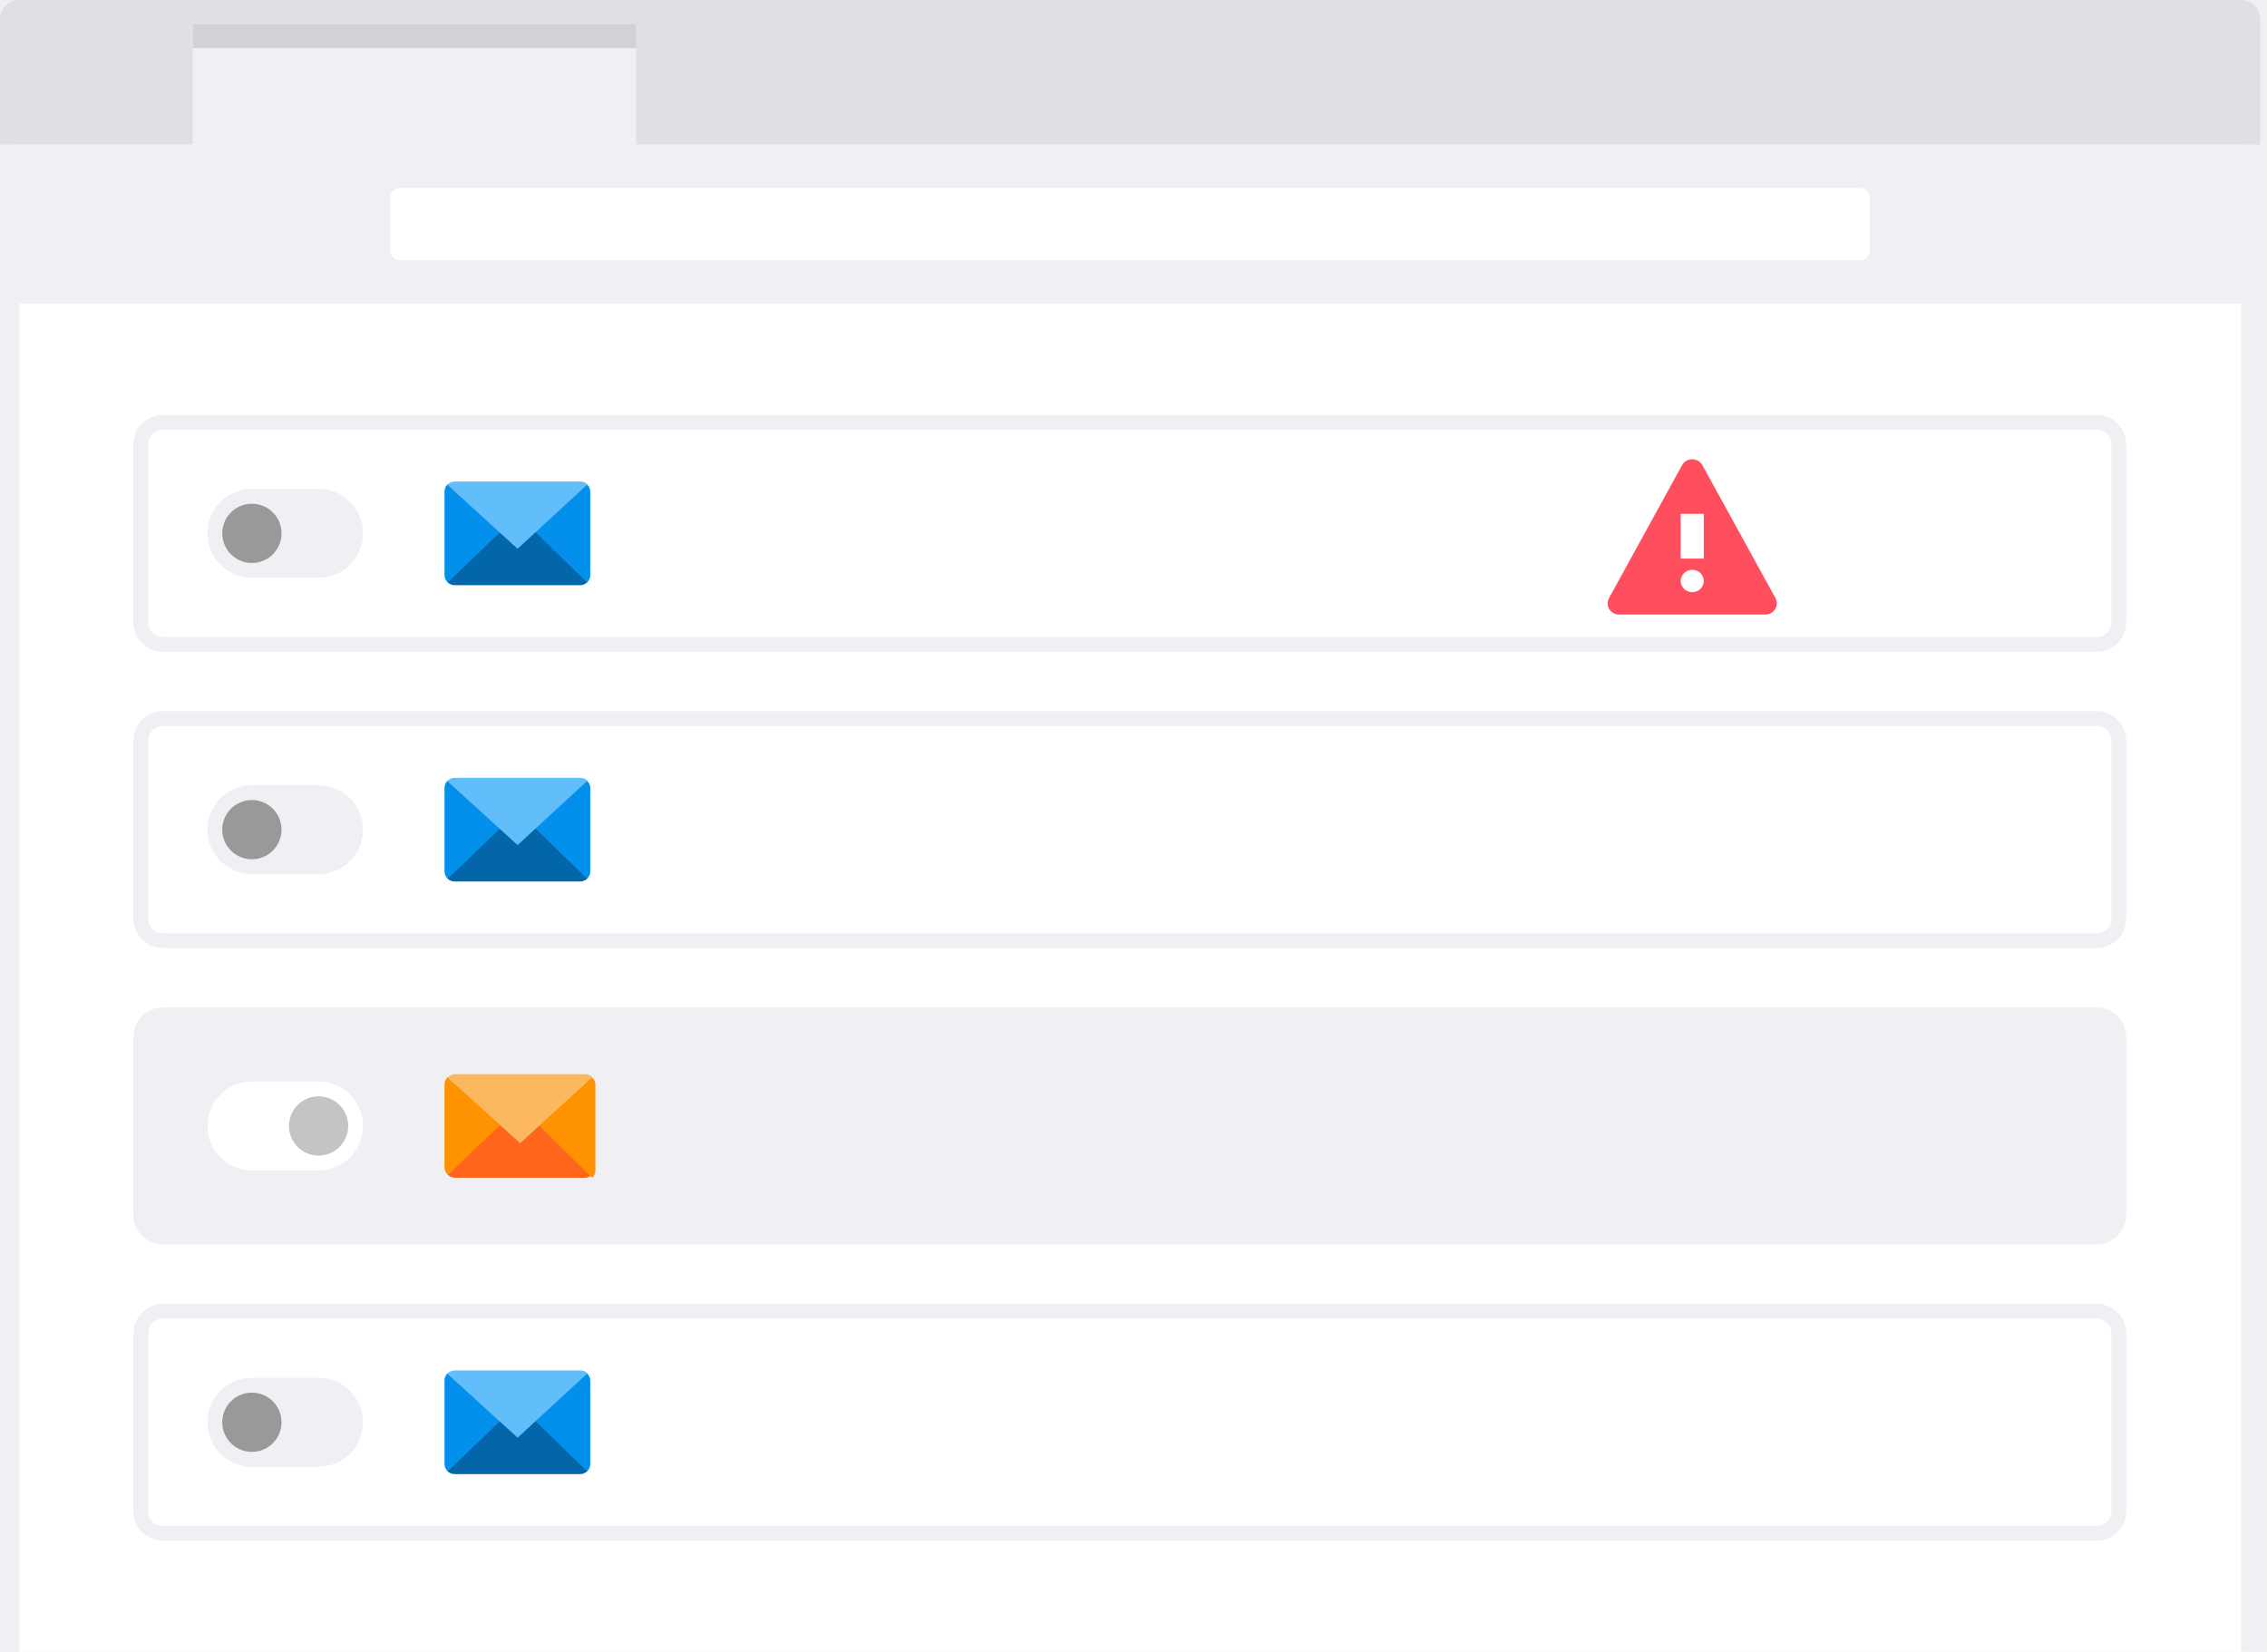
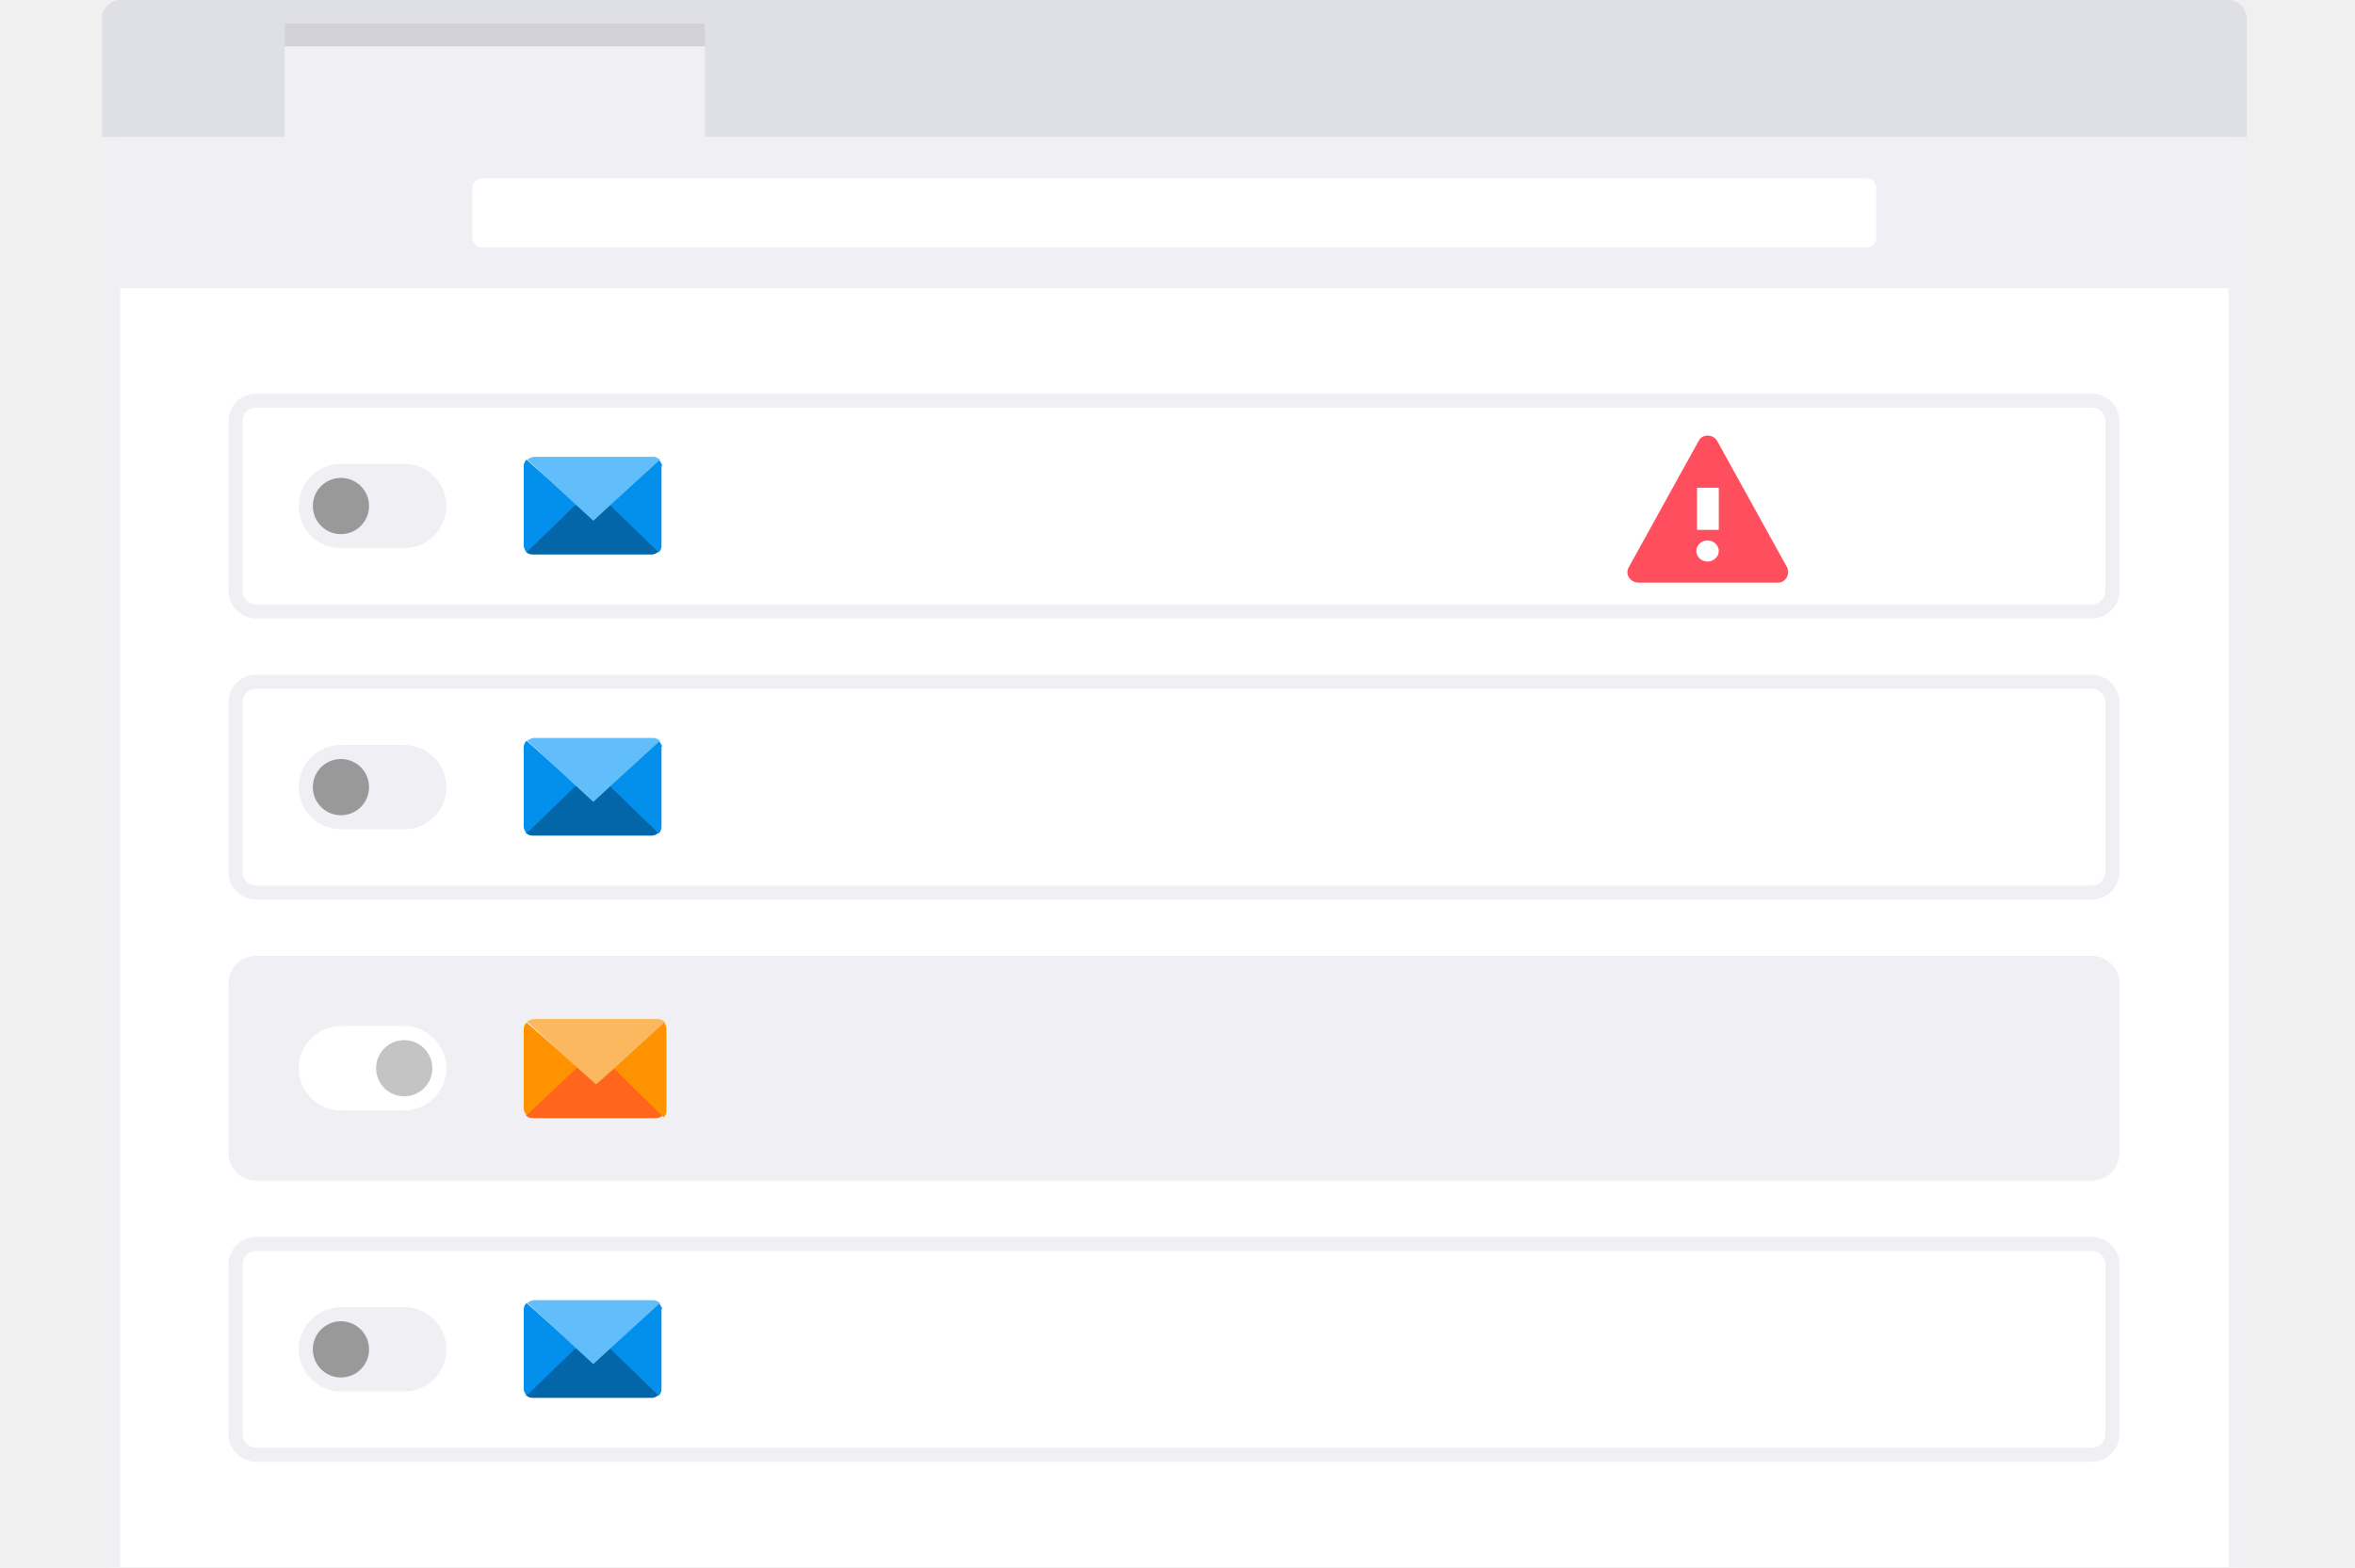
- <svg xmlns="http://www.w3.org/2000/svg" fill="none" height="223" viewBox="0 0 306 223" width="306">
-   <clipPath id="a">
-     <path d="m0 0h306v223h-306z" />
+ <svg xmlns="http://www.w3.org/2000/svg" xmlns:xlink="http://www.w3.org/1999/xlink" xml:space="preserve" viewBox="0 0 335 223" width="335" height="223">
+   <style>.st2{fill:#f0f0f4}.st3{fill:#fff}.st6{fill:none;stroke:#f0f0f4;stroke-width:2}.st8{fill:#999}.st11{fill:#0266a8}.st12{fill:#0390ed}.st13{fill:#62befb}.st15{fill:#ff9200}</style>
+   <defs>
+     <path id="SVGID_1_" d="M14.5 0h306v223h-306z" />
+   </defs>
+   <clipPath id="SVGID_2_">
+     <use xlink:href="#SVGID_1_" overflow="visible" />
  </clipPath>
-   <g clip-path="url(#a)">
-     <path d="m301.18 1.301h-297.277c-1.437 0-2.602 1.165-2.602 2.602v228.694c0 1.437 1.165 2.602 2.602 2.602h297.277c1.437 0 2.602-1.165 2.602-2.602v-228.694c0-1.437-1.165-2.602-2.602-2.602z" fill="#fff" stroke="#f0f0f4" stroke-width="2.602" />
-     <path clip-rule="evenodd" d="m0 19.515h305.083v21.466h-305.083z" fill="#f0f0f4" fill-rule="evenodd" />
-     <path d="m251.091 25.369h-197.1c-.719 0-1.301.583-1.301 1.301v7.155c0 .719.583 1.301 1.301 1.301h197.1c.719 0 1.301-.583 1.301-1.301v-7.155c0-.719-.582-1.301-1.301-1.301z" fill="#fff" />
-     <path clip-rule="evenodd" d="m2.602 0h299.879c.69 0 1.352.274 1.84.762.488.488.762 1.15.762 1.84v16.913h-305.083v-16.913c0-.69.274-1.352.762-1.84.488-.488 1.15-.762 1.84-.762z" fill="#dfdfe6" fill-rule="evenodd" />
-     <path clip-rule="evenodd" d="m26.02 3.252h59.846v17.563h-59.846z" fill="#f0f0f4" fill-rule="evenodd" />
-     <path clip-rule="evenodd" d="m26.02 3.252h59.846v3.252h-59.846z" fill="#d1d1d7" fill-rule="evenodd" />
-     <g stroke="#f0f0f4" stroke-width="2">
-       <rect height="30" rx="3" width="267" x="19" y="57" />
-       <rect height="30" rx="3" width="267" x="19" y="97" />
-       <rect fill="#f0f0f4" height="30" rx="3" width="267" x="19" y="137" />
-       <rect height="30" rx="3" width="267" x="19" y="177" />
-     </g>
-     <rect fill="#f0f0f4" height="12" rx="6" width="21" x="28" y="66" />
-     <rect fill="#f0f0f4" height="12" rx="6" width="21" x="28" y="106" />
-     <rect fill="#fff" height="12" rx="6" width="21" x="28" y="146" />
-     <rect fill="#f0f0f4" height="12" rx="6" width="21" x="28" y="186" />
-     <circle cx="34" cy="72" fill="#999" r="4" />
-     <circle cx="34" cy="112" fill="#999" r="4" />
-     <circle cx="34" cy="192" fill="#999" r="4" />
-     <circle cx="43" cy="152" fill="#c4c4c4" r="4" />
-     <path d="m239.651 80.74-9.86-17.941c-.585-1.066-2.16-1.066-2.748 0l-9.858 17.941c-.553 1.006.199 2.223 1.374 2.223h19.719c1.174 0 1.925-1.217 1.373-2.223z" fill="#ff4f5e" />
-     <path clip-rule="evenodd" d="m228.418 79.941c-.859 0-1.557-.677-1.557-1.511s.698-1.511 1.557-1.511 1.557.677 1.557 1.511-.698 1.511-1.557 1.511zm1.557-4.532h-3.114v-6.043h3.114z" fill="#fff" fill-rule="evenodd" />
-     <path d="m72.408 71.432-2.571 2.437-2.475-2.307-.295.294-6.689 6.725c.263.265.621.416.997.419h16.925c.376-.003.734-.154.997-.419l-6.575-6.817z" fill="#0266a8" />
-     <path d="m67.568 71.767-7.156-6.376.013-.012h-.013c-.258.257-.405.595-.412.949v11.333c.002.362.159.708.434.961l6.839-6.558z" fill="#0390ed" />
-     <path d="m79.603 65.957c-.079-.221-.216-.42-.398-.579h-.011s0 0 .011.01l-7.097 6.294.319.31 6.82 6.629c.275-.254.429-.599.429-.958v-11.29c-0-.141-.025-.282-.073-.416z" fill="#0390ed" />
-     <path d="m67.386 71.828 2.48 2.253 2.575-2.376 6.855-6.322s0 0-.011-.01c-.252-.237-.589-.37-.941-.373h-16.957c-.378.003-.738.156-.997.422l-.013.012z" fill="#62befb" />
-     <path d="m72.408 111.432-2.571 2.437-2.475-2.307-.295.294-6.689 6.725c.263.265.621.416.997.419h16.925c.376-.003.734-.154.997-.419l-6.575-6.817z" fill="#0266a8" />
-     <path d="m67.568 111.767-7.156-6.376.013-.013h-.013c-.258.257-.405.596-.412.949v11.333c.002.363.159.709.434.962l6.839-6.559z" fill="#0390ed" />
-     <path d="m79.603 105.957c-.079-.22-.216-.419-.398-.579h-.011s0 0 .011.011l-7.097 6.294.319.31 6.82 6.629c.275-.254.429-.599.429-.959v-11.29c-0-.141-.025-.281-.073-.416z" fill="#0390ed" />
-     <path d="m67.386 111.828 2.48 2.253 2.575-2.376 6.855-6.322s0 0-.011-.01c-.252-.237-.589-.371-.941-.373h-16.957c-.378.003-.738.156-.997.422l-.013.012z" fill="#62befb" />
-     <path d="m72.408 191.432-2.571 2.437-2.475-2.307-.295.294-6.689 6.725c.263.265.621.416.997.419h16.925c.376-.003.734-.154.997-.419l-6.575-6.817z" fill="#0266a8" />
-     <path d="m67.568 191.767-7.156-6.376.013-.013h-.013c-.258.257-.405.596-.412.949v11.333c.002.363.159.709.434.962l6.839-6.559z" fill="#0390ed" />
-     <path d="m79.603 185.957c-.079-.22-.216-.419-.398-.579h-.011s0 0 .011.011l-7.097 6.294.319.31 6.82 6.629c.275-.254.429-.599.429-.959v-11.29c-0-.141-.025-.281-.073-.416z" fill="#0390ed" />
-     <path d="m67.386 191.828 2.48 2.253 2.575-2.376 6.855-6.322s0 0-.011-.01c-.252-.237-.589-.371-.941-.373h-16.957c-.378.003-.738.156-.997.422l-.013.012z" fill="#62befb" />
-     <path d="m72.834 151.364-2.652 2.458-2.553-2.327-.304.296-6.9 6.786c.271.267.641.42 1.028.423h17.459c.387-.003.757-.155 1.028-.423l-6.782-6.879z" fill="#ff651d" />
-     <path d="m67.636 151.769-7.221-6.333.013-.012h-.013c-.26.255-.408.591-.416.943v11.254c.002.36.16.704.438.955l6.901-6.513z" fill="#ff9200" />
-     <path d="m79.889 145.424h-.011s0 0 .011.011l-7.161 6.452.322.318 6.882 6.795c.278-.26.433-.614.433-.982v-11.574c-0-.145-.025-.289-.073-.426-.08-.226-.218-.43-.402-.594z" fill="#ff9200" />
-     <path d="m67.653 152.018 2.558 2.315 2.657-2.441 7.071-6.498s0 0-.011-.011c-.26-.243-.608-.381-.971-.383h-17.492c-.39.003-.762.16-1.028.434l-.013.012z" fill="#fbb85e" />
+   <g clip-path="url(#SVGID_2_)">
+     <path fill="#fff" stroke="#f0f0f4" stroke-width="2.602" d="M315.7 1.3H18.4c-1.4 0-2.6 1.2-2.6 2.6v228.7c0 1.4 1.2 2.6 2.6 2.6h297.3c1.4 0 2.6-1.2 2.6-2.6V3.9c0-1.4-1.2-2.6-2.6-2.6z" />
+     <path d="M14.5 19.5h305.1V41H14.5V19.5z" class="st2" />
+     <path d="M265.6 25.4H68.5c-.7 0-1.3.6-1.3 1.3v7.2c0 .7.6 1.3 1.3 1.3h197.1c.7 0 1.3-.6 1.3-1.3v-7.2c0-.7-.6-1.3-1.3-1.3z" class="st3" />
+     <path fill="#dfdfe6" d="M17.1 0H317c.7 0 1.4.3 1.8.8.5.5.8 1.1.8 1.8v16.9H14.5V2.6c0-.7.3-1.4.8-1.8.5-.5 1.1-.8 1.8-.8z" />
+     <path d="M40.5 3.3h59.8v17.6H40.5V3.3z" class="st2" />
+     <path fill="#d1d1d7" d="M40.5 3.3h59.8v3.3H40.5V3.3z" />
+     <path d="M36.5 57h261c1.7 0 3 1.3 3 3v24c0 1.7-1.3 3-3 3h-261c-1.7 0-3-1.3-3-3V60c0-1.7 1.3-3 3-3z" class="st6" />
+     <path d="M36.5 97h261c1.7 0 3 1.3 3 3v24c0 1.7-1.3 3-3 3h-261c-1.7 0-3-1.3-3-3v-24c0-1.7 1.3-3 3-3z" class="st6" />
+     <path fill="#f0f0f4" stroke="#f0f0f4" stroke-width="2" d="M36.5 137h261c1.7 0 3 1.3 3 3v24c0 1.7-1.3 3-3 3h-261c-1.7 0-3-1.3-3-3v-24c0-1.7 1.3-3 3-3z" />
+     <path d="M36.5 177h261c1.7 0 3 1.3 3 3v24c0 1.7-1.3 3-3 3h-261c-1.7 0-3-1.3-3-3v-24c0-1.7 1.3-3 3-3z" class="st6" />
+     <path d="M48.5 66h9c3.3 0 6 2.7 6 6s-2.7 6-6 6h-9c-3.3 0-6-2.7-6-6s2.7-6 6-6z" class="st2" />
+     <path d="M48.5 106h9c3.3 0 6 2.7 6 6s-2.7 6-6 6h-9c-3.3 0-6-2.7-6-6s2.7-6 6-6z" class="st2" />
+     <path d="M48.5 146h9c3.3 0 6 2.7 6 6s-2.7 6-6 6h-9c-3.3 0-6-2.7-6-6s2.7-6 6-6z" class="st3" />
+     <path d="M48.5 186h9c3.3 0 6 2.7 6 6s-2.7 6-6 6h-9c-3.3 0-6-2.7-6-6s2.7-6 6-6z" class="st2" />
+     <circle cx="48.5" cy="72" r="4" class="st8" />
+     <circle cx="48.5" cy="112" r="4" class="st8" />
+     <circle cx="48.5" cy="192" r="4" class="st8" />
+     <circle cx="57.5" cy="152" r="4" fill="#c4c4c4" />
+     <path fill="#ff4f5e" d="m254.2 80.7-9.9-17.9c-.6-1.1-2.2-1.1-2.7 0l-9.9 17.9c-.6 1 .2 2.2 1.4 2.2h19.7c1.2.1 1.9-1.2 1.4-2.2z" />
+     <path d="M242.9 79.9c-.9 0-1.6-.7-1.6-1.5s.7-1.5 1.6-1.5 1.6.7 1.6 1.5-.7 1.5-1.6 1.5zm1.6-4.5h-3.1v-6h3.1v6z" class="st3" />
+     <path d="m86.9 71.4-2.6 2.4-2.5-2.3-.3.3-6.7 6.7c.3.3.6.4 1 .4h16.9c.4 0 .7-.2 1-.4l-6.6-6.8-.2-.3z" class="st11" />
+     <path d="m82.1 71.8-7.2-6.4c-.3.3-.4.6-.4.9v11.3c0 .4.2.7.4 1l6.8-6.6.4-.2z" class="st12" />
+     <path d="M94.1 66c-.1-.2-.2-.4-.4-.6l-7.1 6.3.3.3 6.8 6.6c.3-.3.4-.6.4-1V66.4c.1-.2.1-.3 0-.4z" class="st12" />
+     <path d="m81.9 71.8 2.5 2.3 2.6-2.4 6.9-6.3c-.3-.2-.6-.4-.9-.4H76c-.4 0-.7.2-1 .4l6.9 6.4z" class="st13" />
+     <path d="m86.9 111.4-2.6 2.4-2.5-2.3-.3.3-6.7 6.7c.3.3.6.4 1 .4h16.9c.4 0 .7-.2 1-.4l-6.6-6.8-.2-.3z" class="st11" />
+     <path d="m82.1 111.8-7.2-6.4c-.3.3-.4.6-.4.9v11.3c0 .4.2.7.4 1l6.8-6.6.4-.2z" class="st12" />
+     <path d="M94.1 106c-.1-.2-.2-.4-.4-.6l-7.1 6.3.3.3 6.8 6.6c.3-.3.4-.6.4-1v-11.3c.1-.1.1-.2 0-.3z" class="st12" />
+     <path d="m81.9 111.8 2.5 2.3 2.6-2.4 6.9-6.3c-.3-.2-.6-.4-.9-.4H76c-.4 0-.7.2-1 .4l6.9 6.4z" class="st13" />
+     <path d="m86.9 191.4-2.6 2.4-2.5-2.3-.3.3-6.7 6.7c.3.3.6.4 1 .4h16.9c.4 0 .7-.2 1-.4l-6.6-6.8-.2-.3z" class="st11" />
+     <path d="m82.1 191.8-7.2-6.4c-.3.3-.4.6-.4.9v11.3c0 .4.2.7.4 1l6.8-6.6.4-.2z" class="st12" />
+     <path d="M94.1 186c-.1-.2-.2-.4-.4-.6l-7.1 6.3.3.3 6.8 6.6c.3-.3.4-.6.4-1v-11.3c.1-.1.1-.2 0-.3z" class="st12" />
+     <path d="m81.9 191.8 2.5 2.3 2.6-2.4 6.9-6.3c-.3-.2-.6-.4-.9-.4H76c-.4 0-.7.2-1 .4l6.9 6.4z" class="st13" />
+     <path fill="#ff651d" d="m87.3 151.4-2.7 2.5-2.6-2.3-.3.3-6.9 6.8c.3.3.6.4 1 .4h17.5c.4 0 .8-.2 1-.4l-6.8-6.9-.2-.4z" />
+     <path d="m82.1 151.8-7.2-6.3c-.3.3-.4.6-.4.9v11.3c0 .4.2.7.4 1l6.9-6.5.3-.4z" class="st15" />
+     <path d="m94.4 145.4-7.2 6.5.3.3 6.9 6.8c.3-.3.4-.6.4-1v-11.6c0-.1 0-.3-.1-.4 0-.2-.1-.4-.3-.6z" class="st15" />
+     <path fill="#fbb85e" d="m82.2 152 2.6 2.3 2.7-2.4 7.1-6.5c-.3-.2-.6-.4-1-.4H76c-.4 0-.8.2-1 .4l7.2 6.6z" />
  </g>
</svg>
